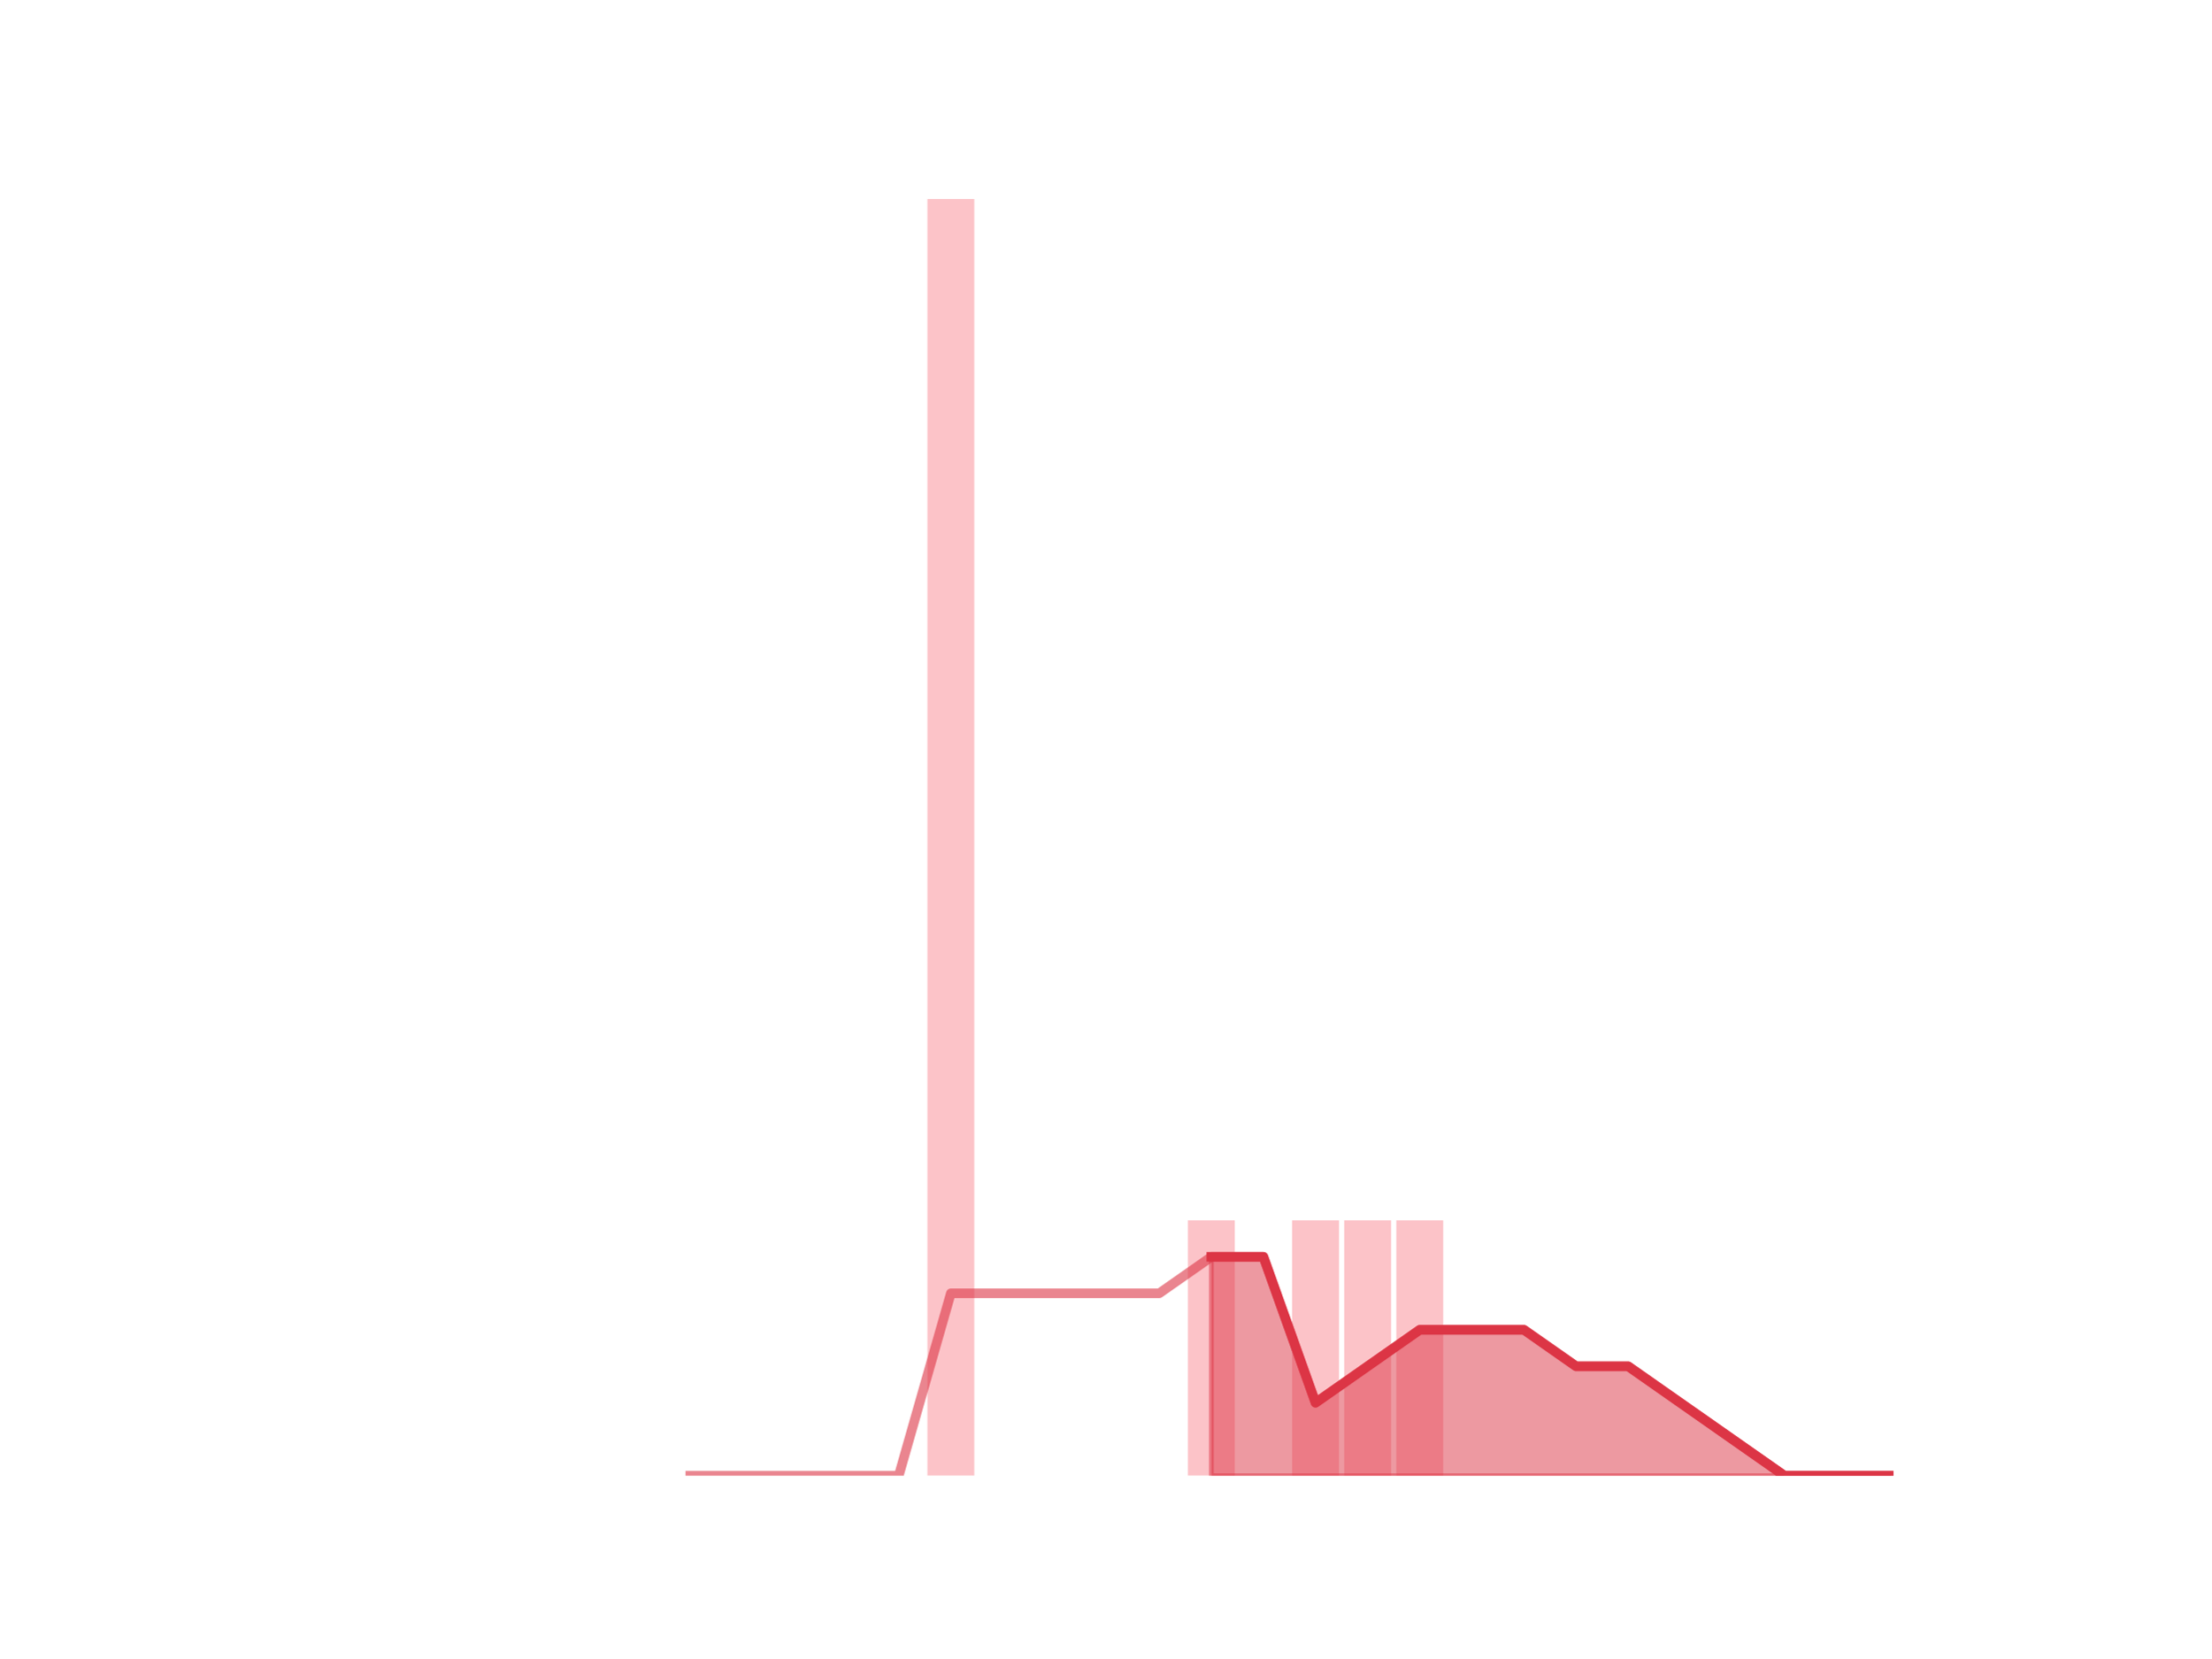
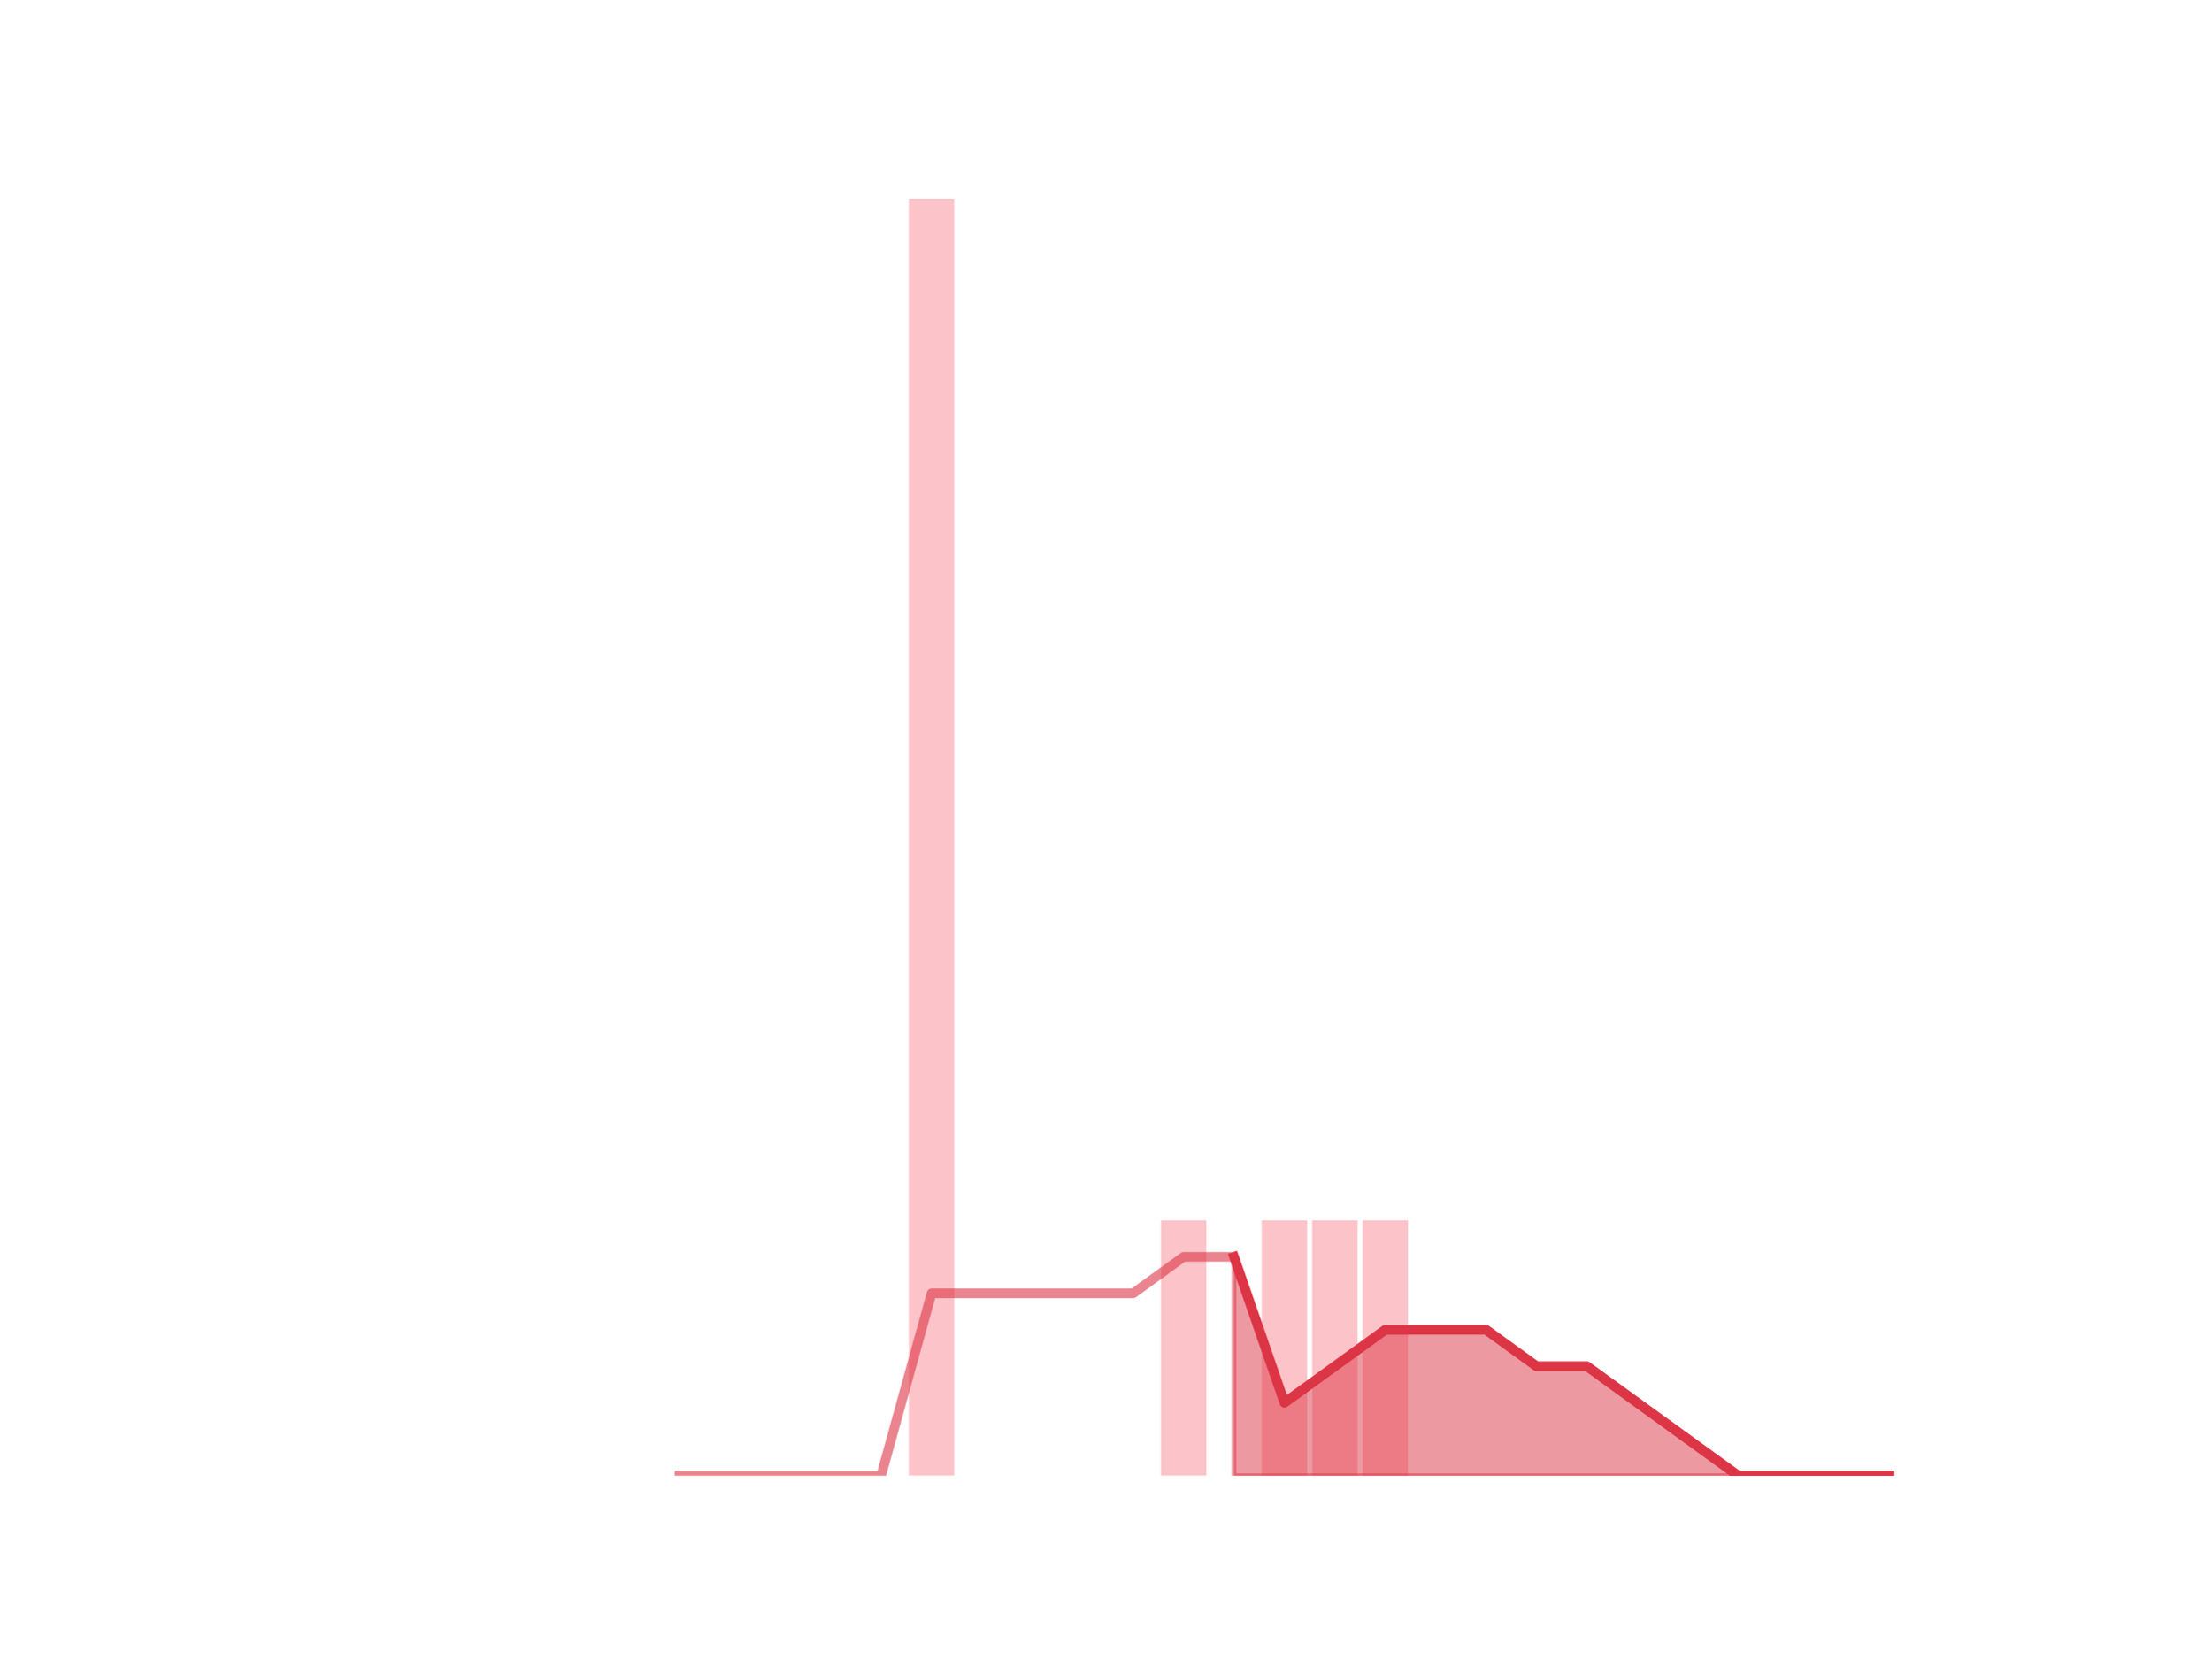
<svg xmlns="http://www.w3.org/2000/svg" xmlns:xlink="http://www.w3.org/1999/xlink" height="345.6pt" version="1.1" viewBox="0 0 460.8 345.6" width="460.8pt">
  <defs>
    <style type="text/css">
*{stroke-linecap:butt;stroke-linejoin:round;}
  </style>
  </defs>
  <g id="figure_1">
    <g id="patch_1">
      <path d="M 0 345.6  L 460.8 345.6  L 460.8 0  L 0 0  z " style="fill:none;" />
    </g>
    <g id="axes_1">
      <g id="patch_2">
-         <path clip-path="url(#p76d5d604e0)" d="M 73.833 307.584  L 83.605 307.584  L 83.605 307.584  L 73.833 307.584  z " style="fill:#fa9ba4;opacity:0.6;" />
+         <path clip-path="url(#pb59a5ca6ae)" d="M 73.833 307.584  L 83.289 307.584  L 83.289 307.584  L 73.833 307.584  z " style="fill:#fa9ba4;opacity:0.6;" />
      </g>
      <g id="patch_3">
-         <path clip-path="url(#p76d5d604e0)" d="M 84.691 307.584  L 94.463 307.584  L 94.463 307.584  L 84.691 307.584  z " style="fill:#fa9ba4;opacity:0.6;" />
+         <path clip-path="url(#pb59a5ca6ae)" d="M 84.339 307.584  L 93.795 307.584  L 93.795 307.584  L 84.339 307.584  z " style="fill:#fa9ba4;opacity:0.6;" />
      </g>
      <g id="patch_4">
-         <path clip-path="url(#p76d5d604e0)" d="M 95.549 307.584  L 105.321 307.584  L 105.321 307.584  L 95.549 307.584  z " style="fill:#fa9ba4;opacity:0.6;" />
+         <path clip-path="url(#pb59a5ca6ae)" d="M 94.846 307.584  L 104.302 307.584  L 104.302 307.584  L 94.846 307.584  z " style="fill:#fa9ba4;opacity:0.6;" />
      </g>
      <g id="patch_5">
-         <path clip-path="url(#p76d5d604e0)" d="M 106.407 307.584  L 116.179 307.584  L 116.179 307.584  L 106.407 307.584  z " style="fill:#fa9ba4;opacity:0.6;" />
+         <path clip-path="url(#pb59a5ca6ae)" d="M 105.353 307.584  L 114.809 307.584  L 114.809 307.584  L 105.353 307.584  z " style="fill:#fa9ba4;opacity:0.6;" />
      </g>
      <g id="patch_6">
-         <path clip-path="url(#p76d5d604e0)" d="M 117.265 307.584  L 127.037 307.584  L 127.037 307.584  L 117.265 307.584  z " style="fill:#fa9ba4;opacity:0.6;" />
+         <path clip-path="url(#pb59a5ca6ae)" d="M 115.859 307.584  L 125.315 307.584  L 125.315 307.584  L 115.859 307.584  z " style="fill:#fa9ba4;opacity:0.6;" />
      </g>
      <g id="patch_7">
-         <path clip-path="url(#p76d5d604e0)" d="M 128.123 307.584  L 137.895 307.584  L 137.895 307.584  L 128.123 307.584  z " style="fill:#fa9ba4;opacity:0.6;" />
+         <path clip-path="url(#pb59a5ca6ae)" d="M 126.366 307.584  L 135.822 307.584  L 135.822 307.584  L 126.366 307.584  z " style="fill:#fa9ba4;opacity:0.6;" />
      </g>
      <g id="patch_8">
-         <path clip-path="url(#p76d5d604e0)" d="M 138.981 307.584  L 148.753 307.584  L 148.753 307.584  L 138.981 307.584  z " style="fill:#fa9ba4;opacity:0.6;" />
+         <path clip-path="url(#pb59a5ca6ae)" d="M 136.872 307.584  L 146.328 307.584  L 146.328 307.584  L 136.872 307.584  z " style="fill:#fa9ba4;opacity:0.6;" />
      </g>
      <g id="patch_9">
-         <path clip-path="url(#p76d5d604e0)" d="M 149.839 307.584  L 159.611 307.584  L 159.611 307.584  L 149.839 307.584  z " style="fill:#fa9ba4;opacity:0.6;" />
+         <path clip-path="url(#pb59a5ca6ae)" d="M 147.379 307.584  L 156.835 307.584  L 156.835 307.584  L 147.379 307.584  z " style="fill:#fa9ba4;opacity:0.6;" />
      </g>
      <g id="patch_10">
-         <path clip-path="url(#p76d5d604e0)" d="M 160.697 307.584  L 170.469 307.584  L 170.469 307.584  L 160.697 307.584  z " style="fill:#fa9ba4;opacity:0.6;" />
+         <path clip-path="url(#pb59a5ca6ae)" d="M 157.886 307.584  L 167.342 307.584  L 167.342 307.584  L 157.886 307.584  z " style="fill:#fa9ba4;opacity:0.6;" />
      </g>
      <g id="patch_11">
-         <path clip-path="url(#p76d5d604e0)" d="M 171.555 307.584  L 181.327 307.584  L 181.327 307.584  L 171.555 307.584  z " style="fill:#fa9ba4;opacity:0.6;" />
+         <path clip-path="url(#pb59a5ca6ae)" d="M 168.392 307.584  L 177.848 307.584  L 177.848 307.584  L 168.392 307.584  z " style="fill:#fa9ba4;opacity:0.6;" />
      </g>
      <g id="patch_12">
-         <path clip-path="url(#p76d5d604e0)" d="M 182.413 307.584  L 192.185 307.584  L 192.185 307.584  L 182.413 307.584  z " style="fill:#fa9ba4;opacity:0.6;" />
+         <path clip-path="url(#pb59a5ca6ae)" d="M 178.899 307.584  L 188.355 307.584  L 188.355 307.584  L 178.899 307.584  z " style="fill:#fa9ba4;opacity:0.6;" />
      </g>
      <g id="patch_13">
-         <path clip-path="url(#p76d5d604e0)" d="M 193.271 307.584  L 203.043 307.584  L 203.043 41.472  L 193.271 41.472  z " style="fill:#fa9ba4;opacity:0.6;" />
+         <path clip-path="url(#pb59a5ca6ae)" d="M 189.406 307.584  L 198.862 307.584  L 198.862 41.472  L 189.406 41.472  z " style="fill:#fa9ba4;opacity:0.6;" />
      </g>
      <g id="patch_14">
-         <path clip-path="url(#p76d5d604e0)" d="M 204.129 307.584  L 213.901 307.584  L 213.901 307.584  L 204.129 307.584  z " style="fill:#fa9ba4;opacity:0.6;" />
+         <path clip-path="url(#pb59a5ca6ae)" d="M 199.912 307.584  L 209.368 307.584  L 209.368 307.584  L 199.912 307.584  z " style="fill:#fa9ba4;opacity:0.6;" />
      </g>
      <g id="patch_15">
-         <path clip-path="url(#p76d5d604e0)" d="M 214.987 307.584  L 224.759 307.584  L 224.759 307.584  L 214.987 307.584  z " style="fill:#fa9ba4;opacity:0.6;" />
+         <path clip-path="url(#pb59a5ca6ae)" d="M 210.419 307.584  L 219.875 307.584  L 219.875 307.584  L 210.419 307.584  z " style="fill:#fa9ba4;opacity:0.6;" />
      </g>
      <g id="patch_16">
-         <path clip-path="url(#p76d5d604e0)" d="M 225.845 307.584  L 235.617 307.584  L 235.617 307.584  L 225.845 307.584  z " style="fill:#fa9ba4;opacity:0.6;" />
+         <path clip-path="url(#pb59a5ca6ae)" d="M 220.925 307.584  L 230.381 307.584  L 230.381 307.584  L 220.925 307.584  z " style="fill:#fa9ba4;opacity:0.6;" />
      </g>
      <g id="patch_17">
-         <path clip-path="url(#p76d5d604e0)" d="M 236.703 307.584  L 246.475 307.584  L 246.475 307.584  L 236.703 307.584  z " style="fill:#fa9ba4;opacity:0.6;" />
+         <path clip-path="url(#pb59a5ca6ae)" d="M 231.432 307.584  L 240.888 307.584  L 240.888 307.584  L 231.432 307.584  z " style="fill:#fa9ba4;opacity:0.6;" />
      </g>
      <g id="patch_18">
-         <path clip-path="url(#p76d5d604e0)" d="M 247.561 307.584  L 257.333 307.584  L 257.333 254.362  L 247.561 254.362  z " style="fill:#fa9ba4;opacity:0.6;" />
+         <path clip-path="url(#pb59a5ca6ae)" d="M 241.939 307.584  L 251.395 307.584  L 251.395 254.362  L 241.939 254.362  z " style="fill:#fa9ba4;opacity:0.6;" />
      </g>
      <g id="patch_19">
-         <path clip-path="url(#p76d5d604e0)" d="M 258.419 307.584  L 268.191 307.584  L 268.191 307.584  L 258.419 307.584  z " style="fill:#fa9ba4;opacity:0.6;" />
+         <path clip-path="url(#pb59a5ca6ae)" d="M 252.445 307.584  L 261.901 307.584  L 261.901 307.584  L 252.445 307.584  z " style="fill:#fa9ba4;opacity:0.6;" />
      </g>
      <g id="patch_20">
-         <path clip-path="url(#p76d5d604e0)" d="M 269.277 307.584  L 279.049 307.584  L 279.049 254.362  L 269.277 254.362  z " style="fill:#fa9ba4;opacity:0.6;" />
+         <path clip-path="url(#pb59a5ca6ae)" d="M 262.952 307.584  L 272.408 307.584  L 272.408 254.362  L 262.952 254.362  z " style="fill:#fa9ba4;opacity:0.6;" />
      </g>
      <g id="patch_21">
-         <path clip-path="url(#p76d5d604e0)" d="M 280.135 307.584  L 289.907 307.584  L 289.907 254.362  L 280.135 254.362  z " style="fill:#fa9ba4;opacity:0.6;" />
+         <path clip-path="url(#pb59a5ca6ae)" d="M 273.459 307.584  L 282.914 307.584  L 282.914 254.362  L 273.459 254.362  z " style="fill:#fa9ba4;opacity:0.6;" />
      </g>
      <g id="patch_22">
-         <path clip-path="url(#p76d5d604e0)" d="M 290.993 307.584  L 300.765 307.584  L 300.765 254.362  L 290.993 254.362  z " style="fill:#fa9ba4;opacity:0.6;" />
+         <path clip-path="url(#pb59a5ca6ae)" d="M 283.965 307.584  L 293.421 307.584  L 293.421 254.362  L 283.965 254.362  z " style="fill:#fa9ba4;opacity:0.6;" />
      </g>
      <g id="patch_23">
-         <path clip-path="url(#p76d5d604e0)" d="M 301.851 307.584  L 311.623 307.584  L 311.623 307.584  L 301.851 307.584  z " style="fill:#fa9ba4;opacity:0.6;" />
+         <path clip-path="url(#pb59a5ca6ae)" d="M 294.472 307.584  L 303.928 307.584  L 303.928 307.584  L 294.472 307.584  z " style="fill:#fa9ba4;opacity:0.6;" />
      </g>
      <g id="patch_24">
-         <path clip-path="url(#p76d5d604e0)" d="M 312.709 307.584  L 322.481 307.584  L 322.481 307.584  L 312.709 307.584  z " style="fill:#fa9ba4;opacity:0.6;" />
+         <path clip-path="url(#pb59a5ca6ae)" d="M 304.978 307.584  L 314.434 307.584  L 314.434 307.584  L 304.978 307.584  z " style="fill:#fa9ba4;opacity:0.6;" />
      </g>
      <g id="patch_25">
-         <path clip-path="url(#p76d5d604e0)" d="M 323.567 307.584  L 333.339 307.584  L 333.339 307.584  L 323.567 307.584  z " style="fill:#fa9ba4;opacity:0.6;" />
+         <path clip-path="url(#pb59a5ca6ae)" d="M 315.485 307.584  L 324.941 307.584  L 324.941 307.584  L 315.485 307.584  z " style="fill:#fa9ba4;opacity:0.6;" />
      </g>
      <g id="patch_26">
-         <path clip-path="url(#p76d5d604e0)" d="M 334.425 307.584  L 344.197 307.584  L 344.197 307.584  L 334.425 307.584  z " style="fill:#fa9ba4;opacity:0.6;" />
+         <path clip-path="url(#pb59a5ca6ae)" d="M 325.992 307.584  L 335.448 307.584  L 335.448 307.584  L 325.992 307.584  z " style="fill:#fa9ba4;opacity:0.6;" />
      </g>
      <g id="patch_27">
-         <path clip-path="url(#p76d5d604e0)" d="M 345.283 307.584  L 355.055 307.584  L 355.055 307.584  L 345.283 307.584  z " style="fill:#fa9ba4;opacity:0.6;" />
+         <path clip-path="url(#pb59a5ca6ae)" d="M 336.498 307.584  L 345.954 307.584  L 345.954 307.584  L 336.498 307.584  z " style="fill:#fa9ba4;opacity:0.6;" />
      </g>
      <g id="patch_28">
-         <path clip-path="url(#p76d5d604e0)" d="M 356.141 307.584  L 365.913 307.584  L 365.913 307.584  L 356.141 307.584  z " style="fill:#fa9ba4;opacity:0.6;" />
+         <path clip-path="url(#pb59a5ca6ae)" d="M 347.005 307.584  L 356.461 307.584  L 356.461 307.584  L 347.005 307.584  z " style="fill:#fa9ba4;opacity:0.6;" />
      </g>
      <g id="patch_29">
-         <path clip-path="url(#p76d5d604e0)" d="M 366.999 307.584  L 376.771 307.584  L 376.771 307.584  L 366.999 307.584  z " style="fill:#fa9ba4;opacity:0.6;" />
+         <path clip-path="url(#pb59a5ca6ae)" d="M 357.511 307.584  L 366.967 307.584  L 366.967 307.584  L 357.511 307.584  z " style="fill:#fa9ba4;opacity:0.6;" />
      </g>
      <g id="patch_30">
-         <path clip-path="url(#p76d5d604e0)" d="M 377.857 307.584  L 387.629 307.584  L 387.629 307.584  L 377.857 307.584  z " style="fill:#fa9ba4;opacity:0.6;" />
+         <path clip-path="url(#pb59a5ca6ae)" d="M 368.018 307.584  L 377.474 307.584  L 377.474 307.584  L 368.018 307.584  z " style="fill:#fa9ba4;opacity:0.6;" />
      </g>
      <g id="patch_31">
-         <path clip-path="url(#p76d5d604e0)" d="M 388.715 307.584  L 398.487 307.584  L 398.487 307.584  L 388.715 307.584  z " style="fill:#fa9ba4;opacity:0.6;" />
+         <path clip-path="url(#pb59a5ca6ae)" d="M 378.525 307.584  L 387.981 307.584  L 387.981 307.584  L 378.525 307.584  z " style="fill:#fa9ba4;opacity:0.6;" />
+       </g>
+       <g id="patch_32">
+         <path clip-path="url(#pb59a5ca6ae)" d="M 389.031 307.584  L 398.487 307.584  L 398.487 307.584  L 389.031 307.584  z " style="fill:#fa9ba4;opacity:0.6;" />
      </g>
      <g id="matplotlib.axis_1" />
      <g id="matplotlib.axis_2" />
      <g id="PolyCollection_1">
        <defs>
-           <path d="M 252.447 -83.635  L 252.447 -38.016  L 263.305 -38.016  L 274.163 -38.016  L 285.021 -38.016  L 295.879 -38.016  L 306.737 -38.016  L 317.595 -38.016  L 328.453 -38.016  L 339.311 -38.016  L 350.169 -38.016  L 361.027 -38.016  L 371.885 -38.016  L 382.743 -38.016  L 393.601 -38.016  L 393.601 -38.016  L 393.601 -38.016  L 382.743 -38.016  L 371.885 -38.016  L 361.027 -45.619  L 350.169 -53.222  L 339.311 -60.826  L 328.453 -60.826  L 317.595 -68.429  L 306.737 -68.429  L 295.879 -68.429  L 285.021 -60.826  L 274.163 -53.222  L 263.305 -83.635  L 252.447 -83.635  z " id="m92cc9c92f2" style="stroke:#dc3545;stroke-opacity:0.5;" />
+           <path d="M 257.173 -83.635  L 257.173 -38.016  L 267.68 -38.016  L 278.186 -38.016  L 288.693 -38.016  L 299.2 -38.016  L 309.706 -38.016  L 320.213 -38.016  L 330.72 -38.016  L 341.226 -38.016  L 351.733 -38.016  L 362.239 -38.016  L 372.746 -38.016  L 383.253 -38.016  L 393.759 -38.016  L 393.759 -38.016  L 393.759 -38.016  L 383.253 -38.016  L 372.746 -38.016  L 362.239 -38.016  L 351.733 -45.619  L 341.226 -53.222  L 330.72 -60.826  L 320.213 -60.826  L 309.706 -68.429  L 299.2 -68.429  L 288.693 -68.429  L 278.186 -60.826  L 267.68 -53.222  L 257.173 -83.635  z " id="mc345ab5d1b" style="stroke:#dc3545;stroke-opacity:0.5;" />
        </defs>
-         <g clip-path="url(#p76d5d604e0)">
-           <use style="fill:#dc3545;fill-opacity:0.5;stroke:#dc3545;stroke-opacity:0.5;" x="0" xlink:href="#m92cc9c92f2" y="345.6" />
+         <g clip-path="url(#pb59a5ca6ae)">
+           <use style="fill:#dc3545;fill-opacity:0.5;stroke:#dc3545;stroke-opacity:0.5;" x="0" xlink:href="#mc345ab5d1b" y="345.6" />
        </g>
      </g>
      <g id="line2d_1">
-         <path clip-path="url(#p76d5d604e0)" d="M 143.867 307.584  L 154.725 307.584  L 165.583 307.584  L 176.441 307.584  L 187.299 307.584  L 198.157 269.568  L 209.015 269.568  L 219.873 269.568  L 230.731 269.568  L 241.589 269.568  L 252.447 261.965  L 263.305 261.965  L 274.163 292.378  L 285.021 284.774  L 295.879 277.171  L 306.737 277.171  L 317.595 277.171  L 328.453 284.774  L 339.311 284.774  L 350.169 292.378  L 361.027 299.981  L 371.885 307.584  L 382.743 307.584  L 393.601 307.584  " style="fill:none;stroke:#dc3545;stroke-linecap:square;stroke-opacity:0.6;stroke-width:2;" />
+         <path clip-path="url(#pb59a5ca6ae)" d="M 141.6 307.584  L 152.107 307.584  L 162.614 307.584  L 173.12 307.584  L 183.627 307.584  L 194.134 269.568  L 204.64 269.568  L 215.147 269.568  L 225.653 269.568  L 236.16 269.568  L 246.667 261.965  L 257.173 261.965  L 267.68 292.378  L 278.186 284.774  L 288.693 277.171  L 299.2 277.171  L 309.706 277.171  L 320.213 284.774  L 330.72 284.774  L 341.226 292.378  L 351.733 299.981  L 362.239 307.584  L 372.746 307.584  L 383.253 307.584  L 393.759 307.584  " style="fill:none;stroke:#dc3545;stroke-linecap:square;stroke-opacity:0.6;stroke-width:2;" />
      </g>
      <g id="line2d_2">
-         <path clip-path="url(#p76d5d604e0)" d="M 252.447 261.965  L 263.305 261.965  L 274.163 292.378  L 285.021 284.774  L 295.879 277.171  L 306.737 277.171  L 317.595 277.171  L 328.453 284.774  L 339.311 284.774  L 350.169 292.378  L 361.027 299.981  L 371.885 307.584  L 382.743 307.584  L 393.601 307.584  " style="fill:none;stroke:#dc3545;stroke-linecap:square;stroke-width:2;" />
+         <path clip-path="url(#pb59a5ca6ae)" d="M 257.173 261.965  L 267.68 292.378  L 278.186 284.774  L 288.693 277.171  L 299.2 277.171  L 309.706 277.171  L 320.213 284.774  L 330.72 284.774  L 341.226 292.378  L 351.733 299.981  L 362.239 307.584  L 372.746 307.584  L 383.253 307.584  L 393.759 307.584  " style="fill:none;stroke:#dc3545;stroke-linecap:square;stroke-width:2;" />
      </g>
    </g>
  </g>
  <defs>
-     <clipPath id="p76d5d604e0">
+     <clipPath id="pb59a5ca6ae">
      <rect height="266.112" width="357.12" x="57.6" y="41.472" />
    </clipPath>
  </defs>
</svg>
